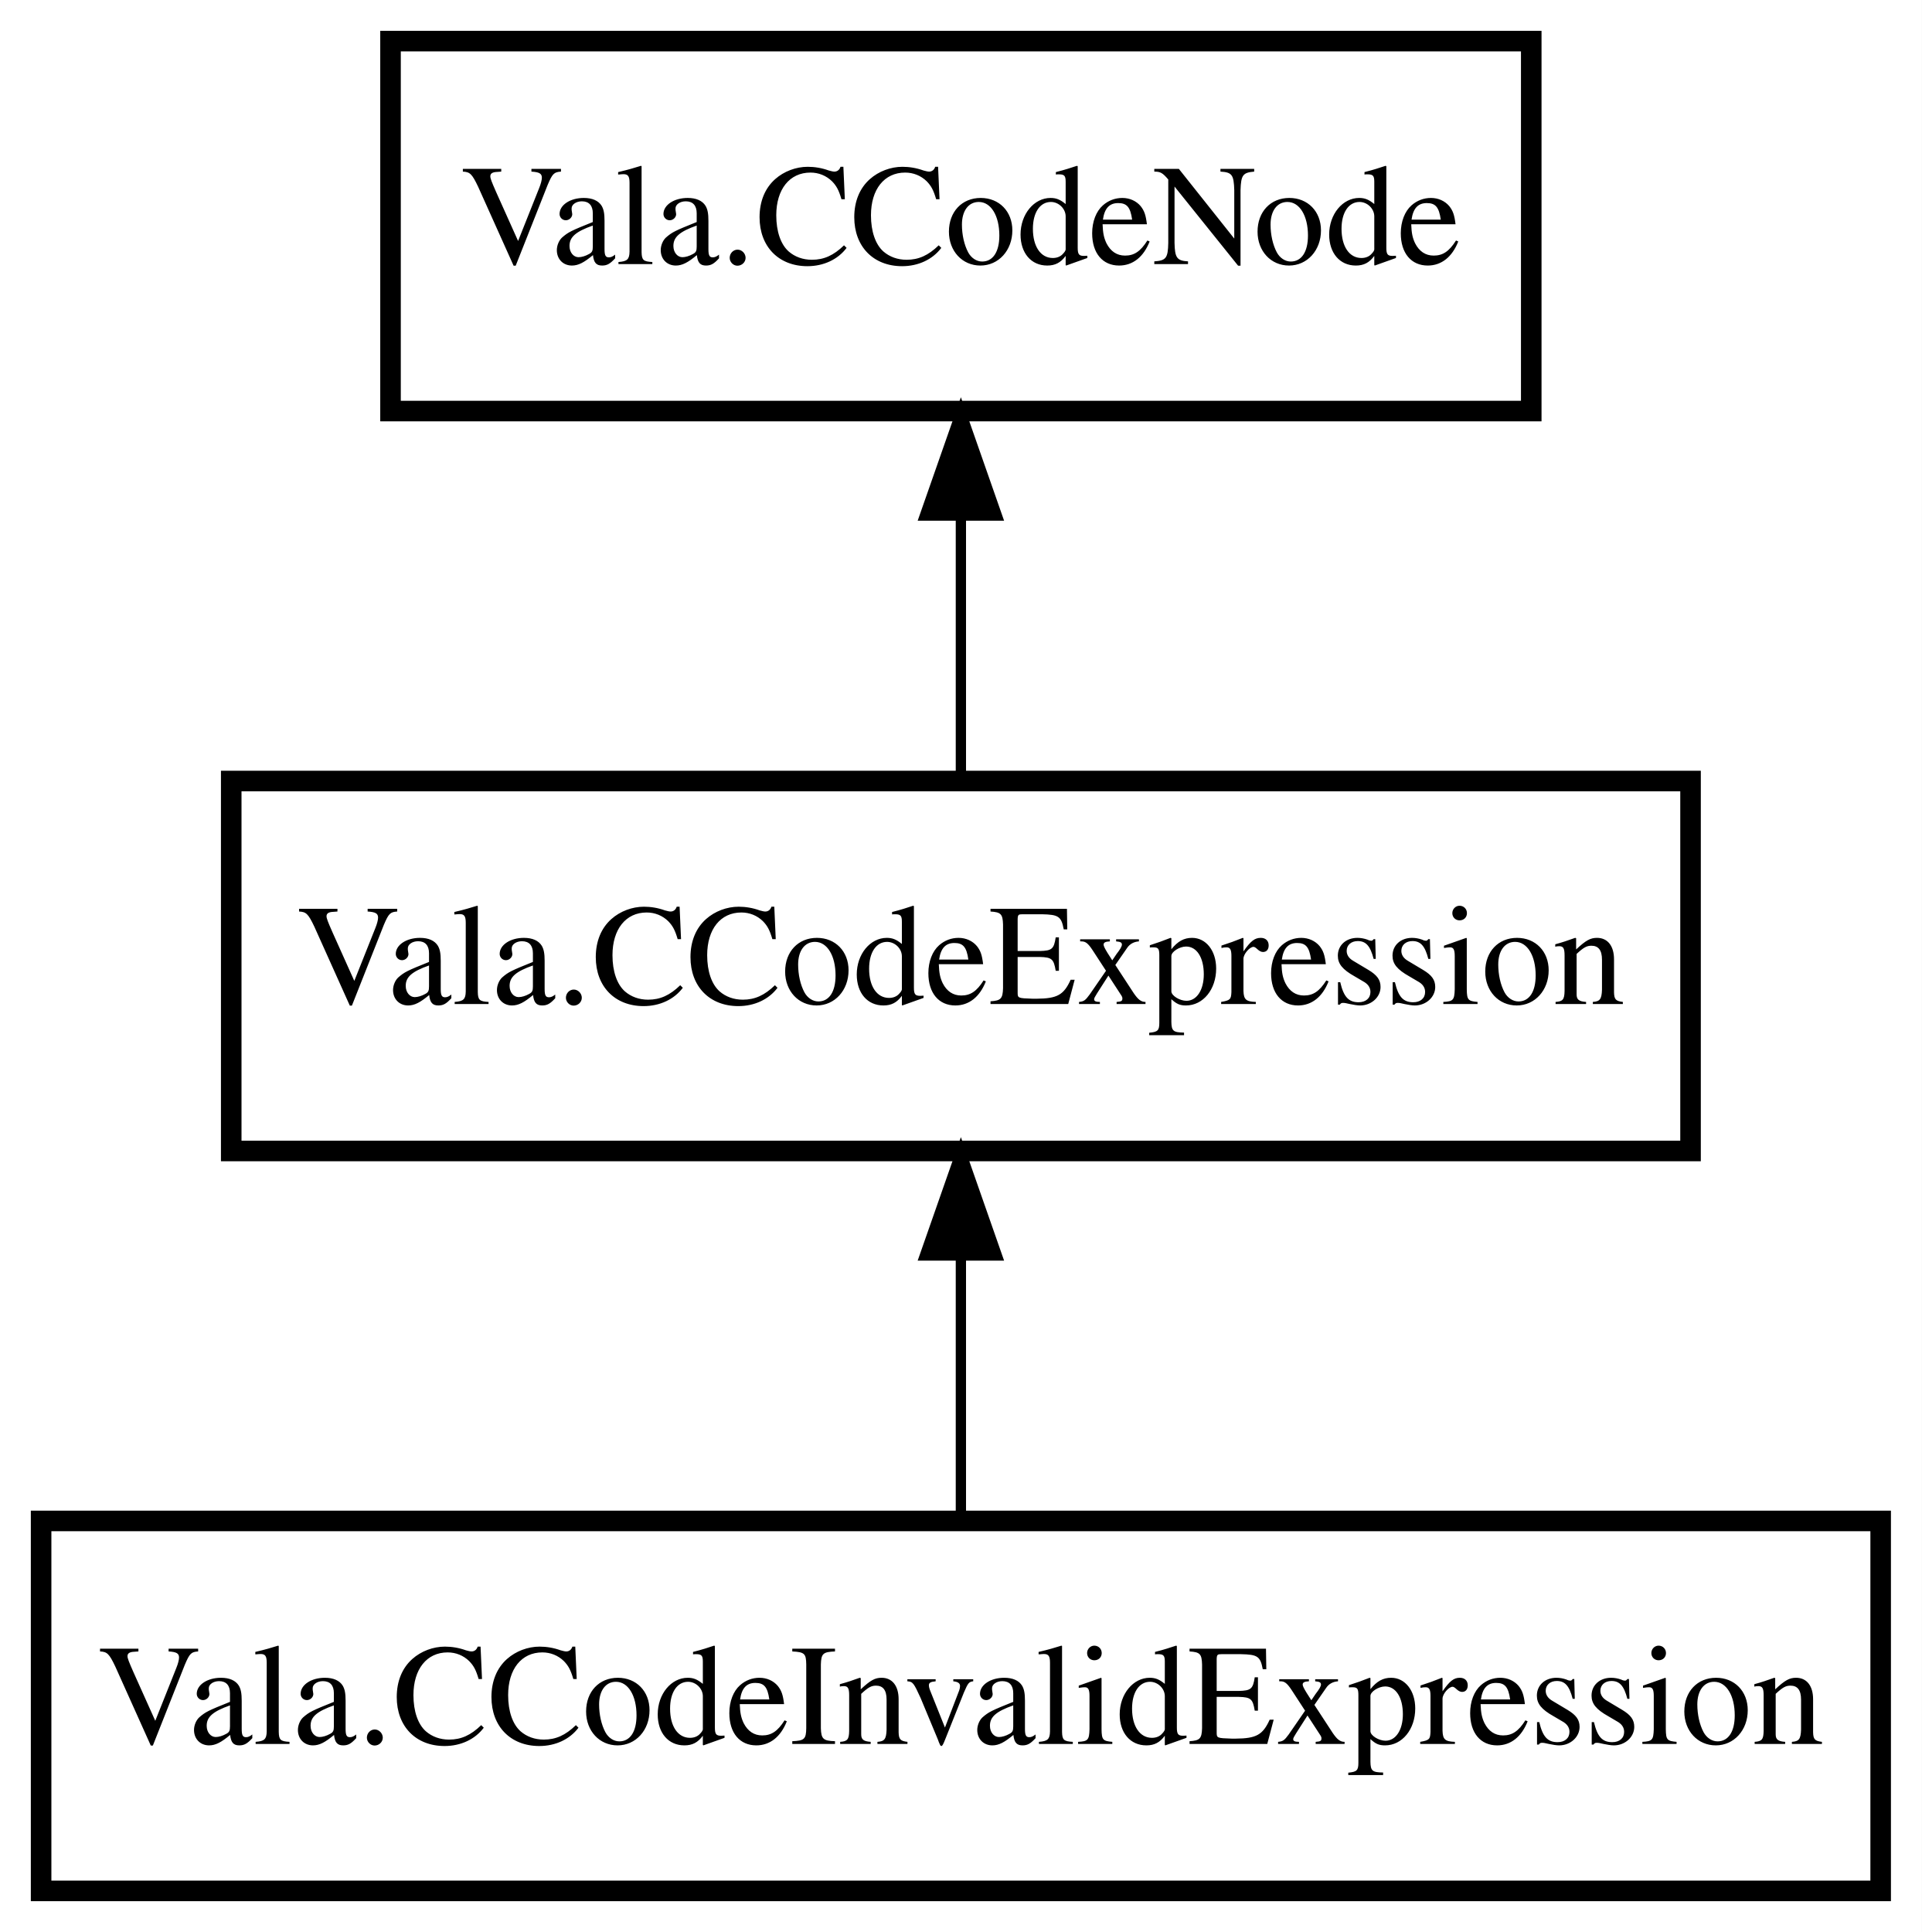
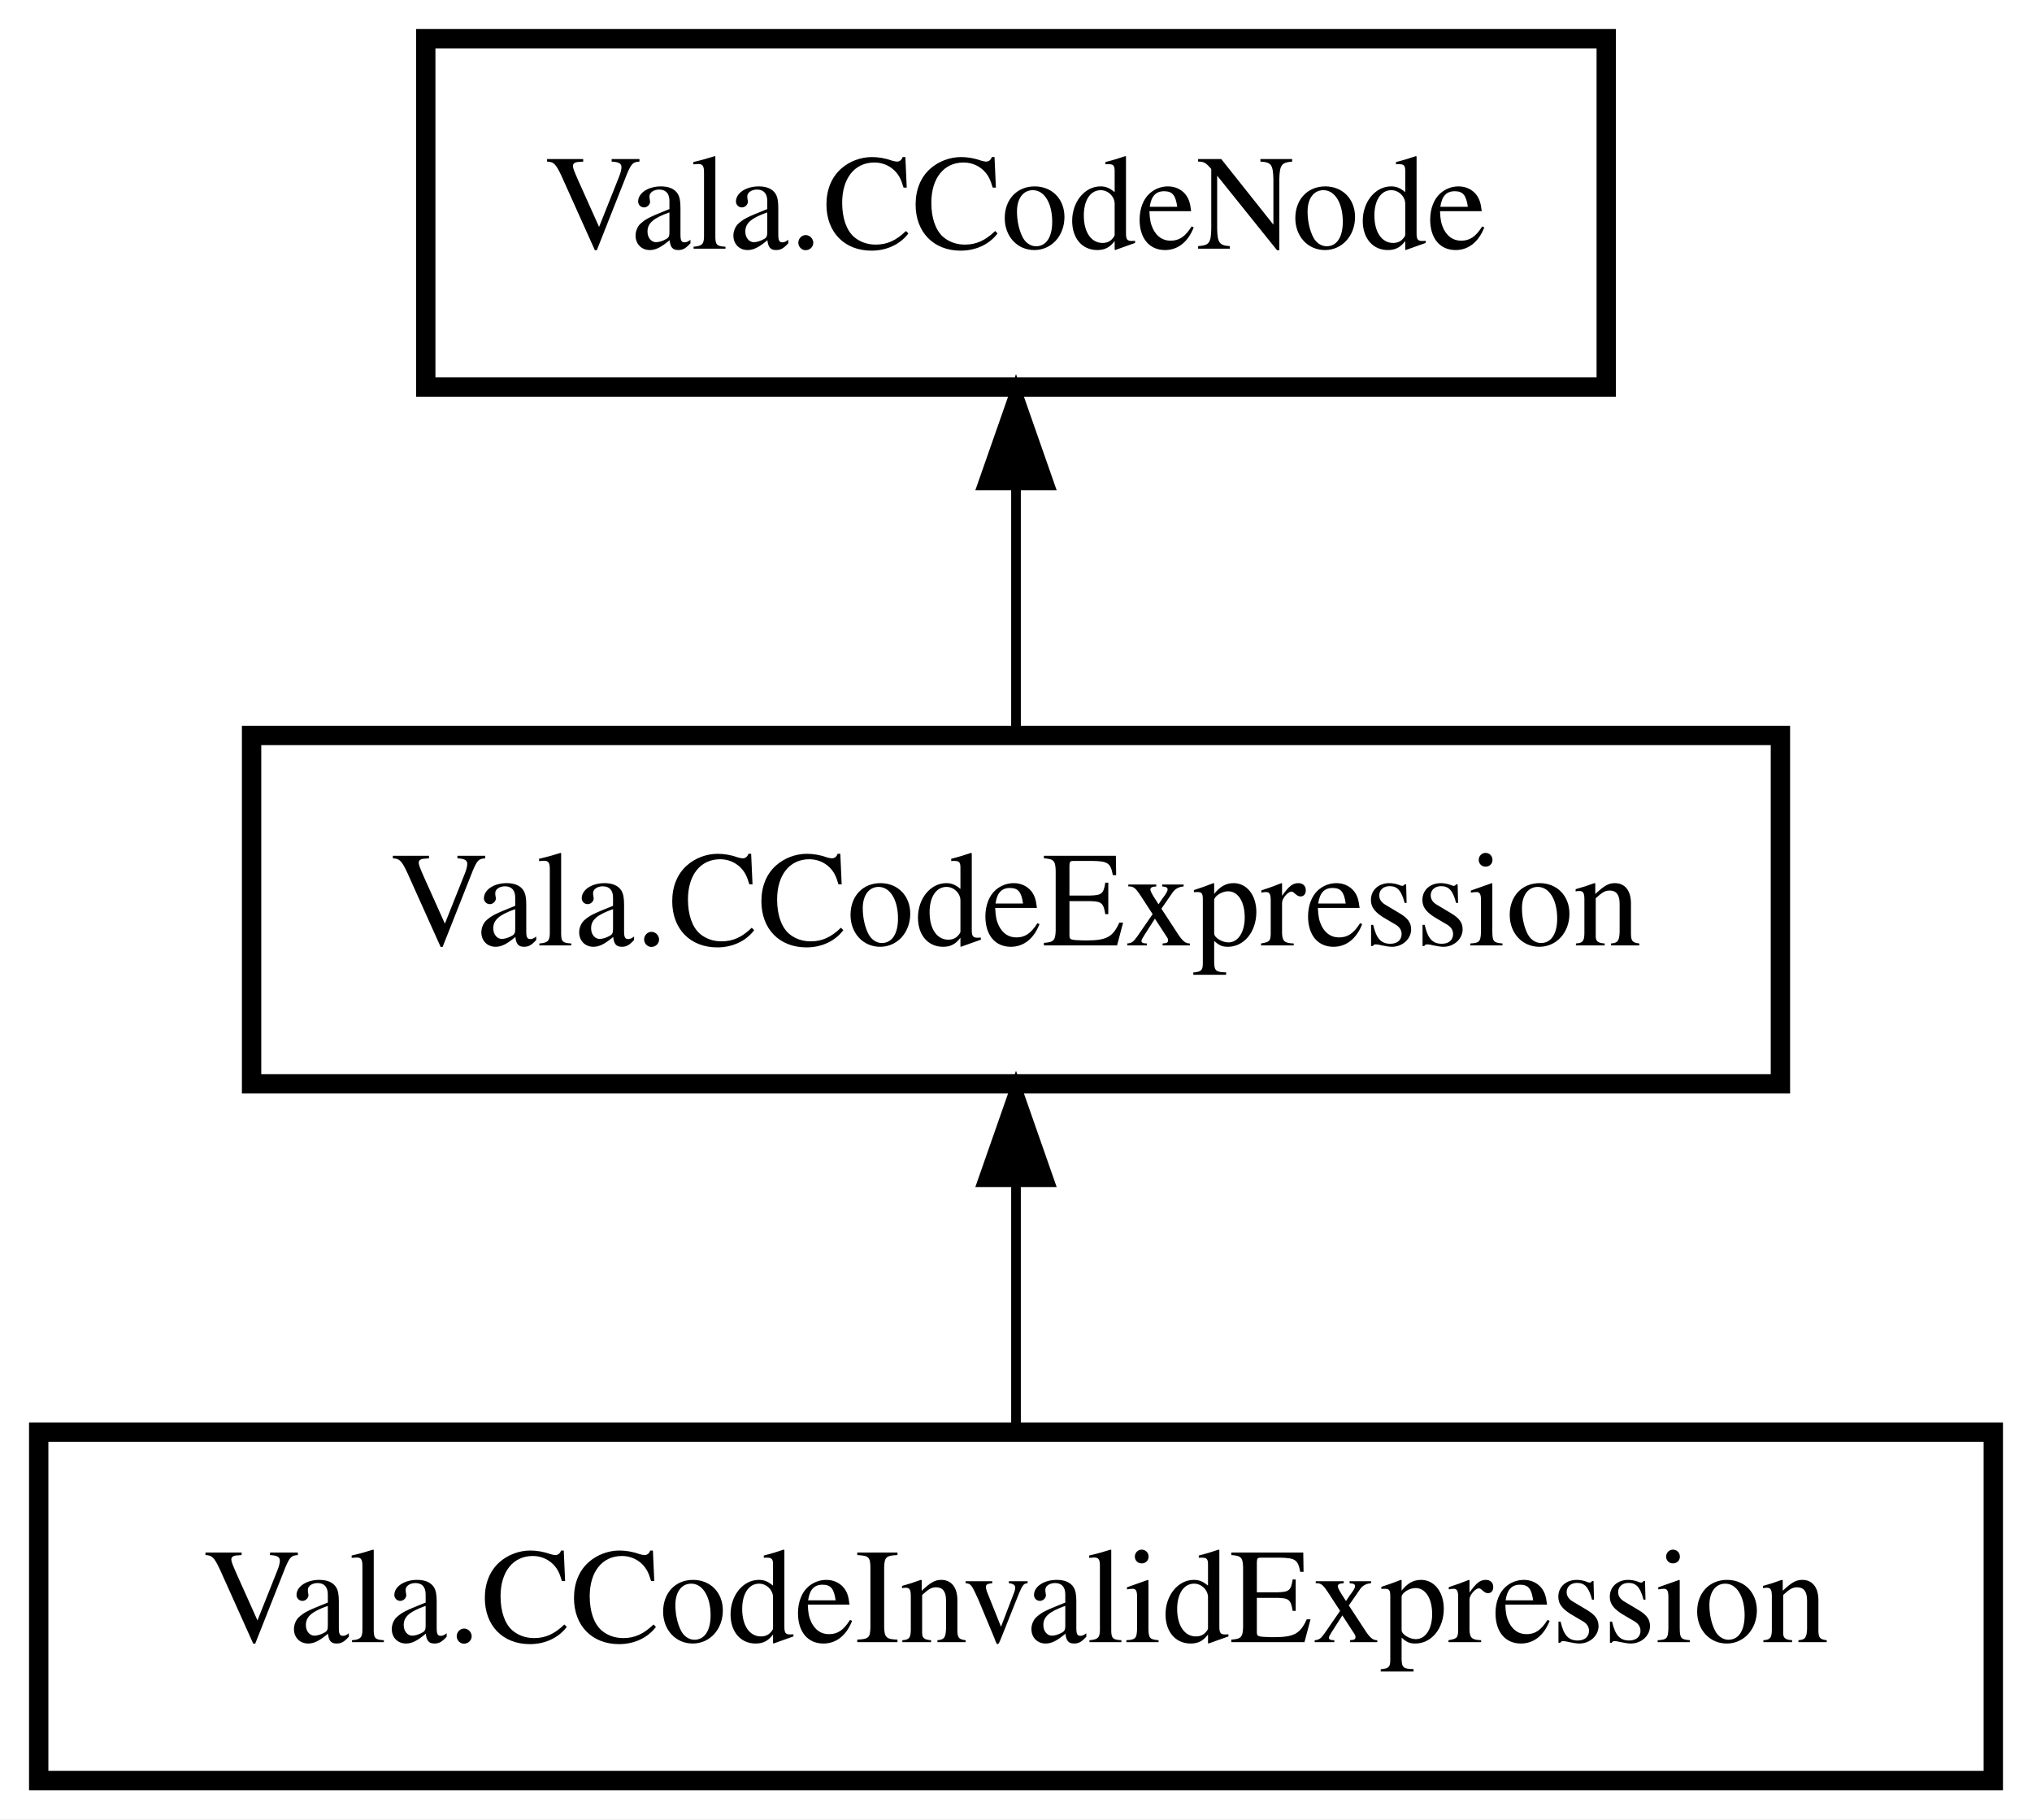
- <svg xmlns="http://www.w3.org/2000/svg" xmlns:xlink="http://www.w3.org/1999/xlink" width="187pt" height="188pt" viewBox="0.00 0.00 187.00 188.00">
+ <svg xmlns="http://www.w3.org/2000/svg" xmlns:xlink="http://www.w3.org/1999/xlink" width="210pt" height="188pt" viewBox="0.00 0.00 210.00 188.00">
  <g id="graph0" class="graph" transform="scale(1 1) rotate(0) translate(4 184)">
-     <polygon fill="#ffffff" stroke="transparent" points="-4,4 -4,-184 183,-184 183,4 -4,4" />
+     <polygon fill="#ffffff" stroke="transparent" points="-4,4 -4,-184 206,-184 206,4 -4,4" />
    <g id="node1" class="node">
      <g id="a_node1">
        <a xlink:href="Vala.CCodeInvalidExpression.html" xlink:title="Vala.CCodeInvalidExpression">
-           <polygon fill="none" stroke="#000000" stroke-width="2" points="179,-36 0,-36 0,0 179,0 179,-36" />
-           <text text-anchor="middle" x="89.5" y="-14.3" font-family="Times" font-size="14.00" fill="#000000">Vala.CCodeInvalidExpression</text>
+           <polygon fill="none" stroke="#000000" stroke-width="2" points="202,-36 0,-36 0,0 202,0 202,-36" />
+           <text text-anchor="middle" x="101" y="-14.3" font-family="Times" font-size="14.00" fill="#000000">Vala.CCodeInvalidExpression</text>
        </a>
      </g>
    </g>
    <g id="node2" class="node">
      <g id="a_node2">
        <a xlink:href="Vala.CCodeExpression.html" xlink:title="Vala.CCodeExpression">
-           <polygon fill="none" stroke="#000000" stroke-width="2" points="160.5,-108 18.5,-108 18.5,-72 160.5,-72 160.5,-108" />
-           <text text-anchor="middle" x="89.5" y="-86.3" font-family="Times" font-size="14.00" fill="#000000">Vala.CCodeExpression</text>
+           <polygon fill="none" stroke="#000000" stroke-width="2" points="180,-108 22,-108 22,-72 180,-72 180,-108" />
+           <text text-anchor="middle" x="101" y="-86.3" font-family="Times" font-size="14.00" fill="#000000">Vala.CCodeExpression</text>
        </a>
      </g>
    </g>
    <g id="edge1" class="edge">
-       <path fill="none" stroke="#000000" d="M89.5,-61.573C89.5,-53.108 89.5,-44.059 89.5,-36.413" />
-       <polygon fill="#000000" stroke="#000000" points="86,-61.831 89.5,-71.831 93,-61.831 86,-61.831" />
+       <path fill="none" stroke="#000000" d="M101,-61.573C101,-53.108 101,-44.059 101,-36.413" />
+       <polygon fill="#000000" stroke="#000000" points="97.5,-61.831 101,-71.831 104.5,-61.831 97.5,-61.831" />
    </g>
    <g id="node3" class="node">
      <g id="a_node3">
        <a xlink:href="Vala.CCodeNode.html" xlink:title="Vala.CCodeNode">
-           <polygon fill="none" stroke="#000000" stroke-width="2" points="145,-180 34,-180 34,-144 145,-144 145,-180" />
-           <text text-anchor="middle" x="89.5" y="-158.3" font-family="Times" font-size="14.00" fill="#000000">Vala.CCodeNode</text>
+           <polygon fill="none" stroke="#000000" stroke-width="2" points="162,-180 40,-180 40,-144 162,-144 162,-180" />
+           <text text-anchor="middle" x="101" y="-158.3" font-family="Times" font-size="14.00" fill="#000000">Vala.CCodeNode</text>
        </a>
      </g>
    </g>
    <g id="edge2" class="edge">
-       <path fill="none" stroke="#000000" d="M89.5,-133.573C89.5,-125.108 89.5,-116.059 89.5,-108.413" />
-       <polygon fill="#000000" stroke="#000000" points="86,-133.831 89.5,-143.831 93,-133.831 86,-133.831" />
+       <path fill="none" stroke="#000000" d="M101,-133.573C101,-125.108 101,-116.059 101,-108.413" />
+       <polygon fill="#000000" stroke="#000000" points="97.5,-133.831 101,-143.831 104.5,-133.831 97.5,-133.831" />
    </g>
  </g>
</svg>
